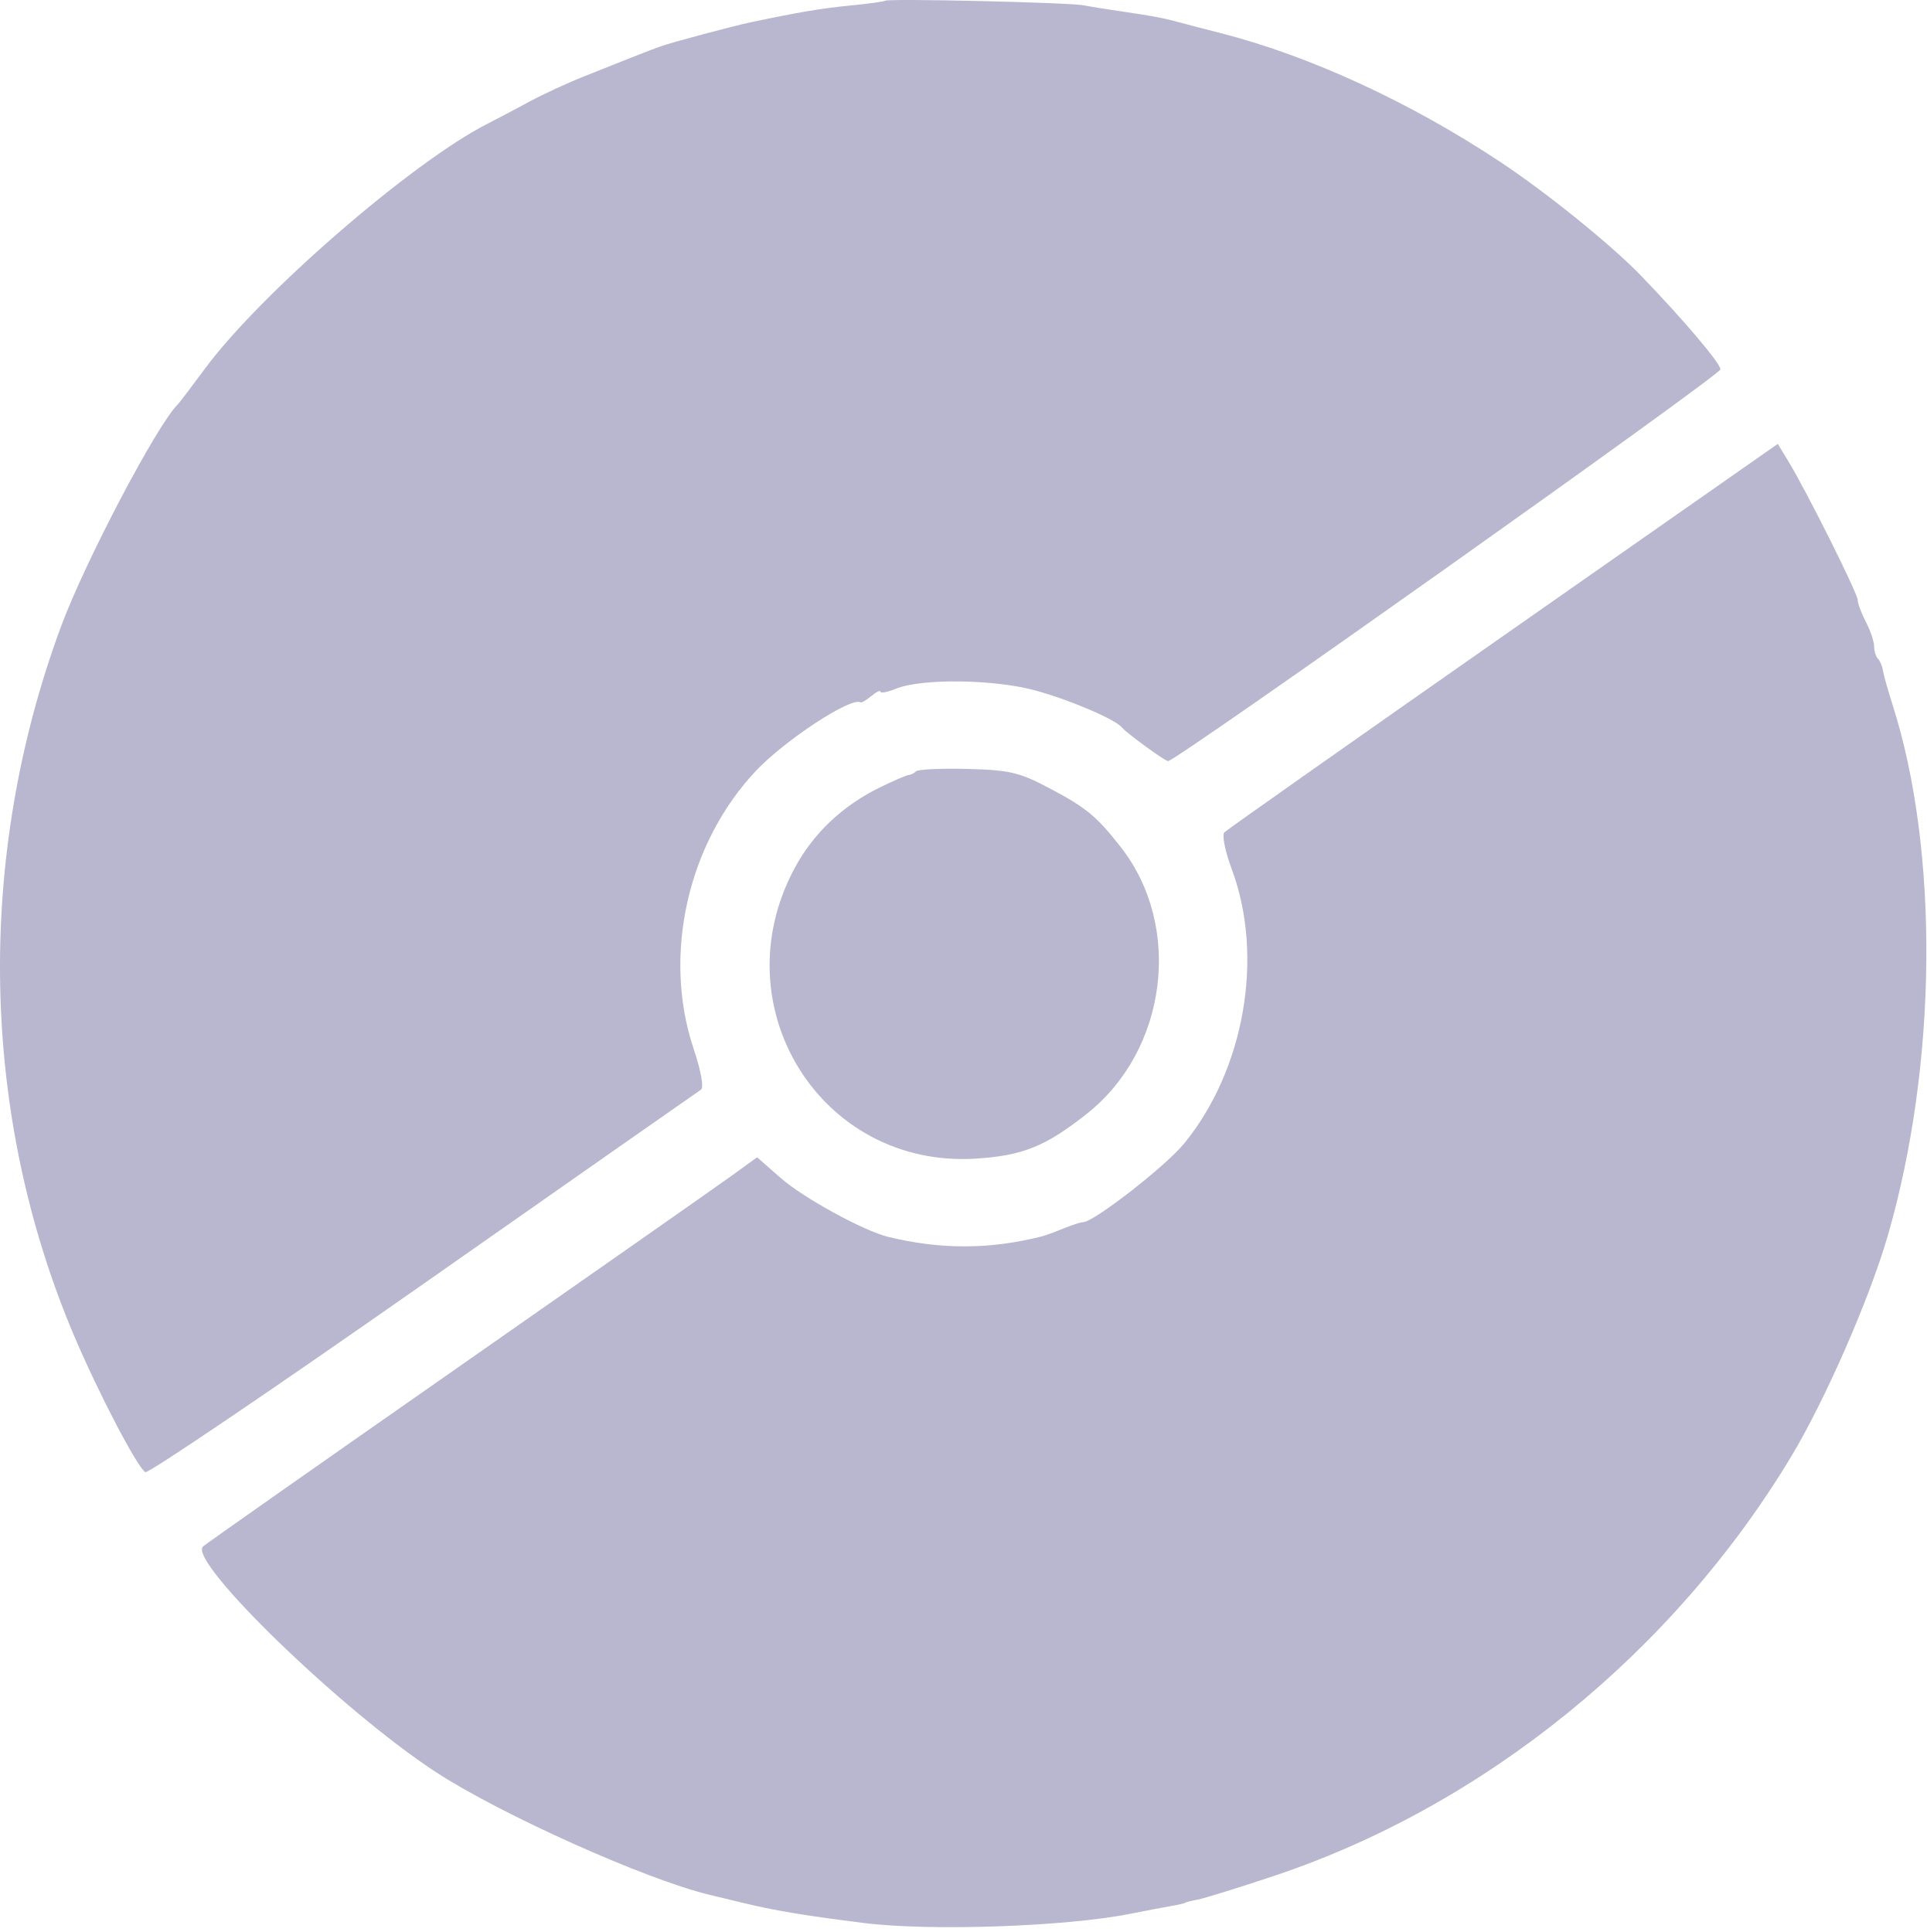
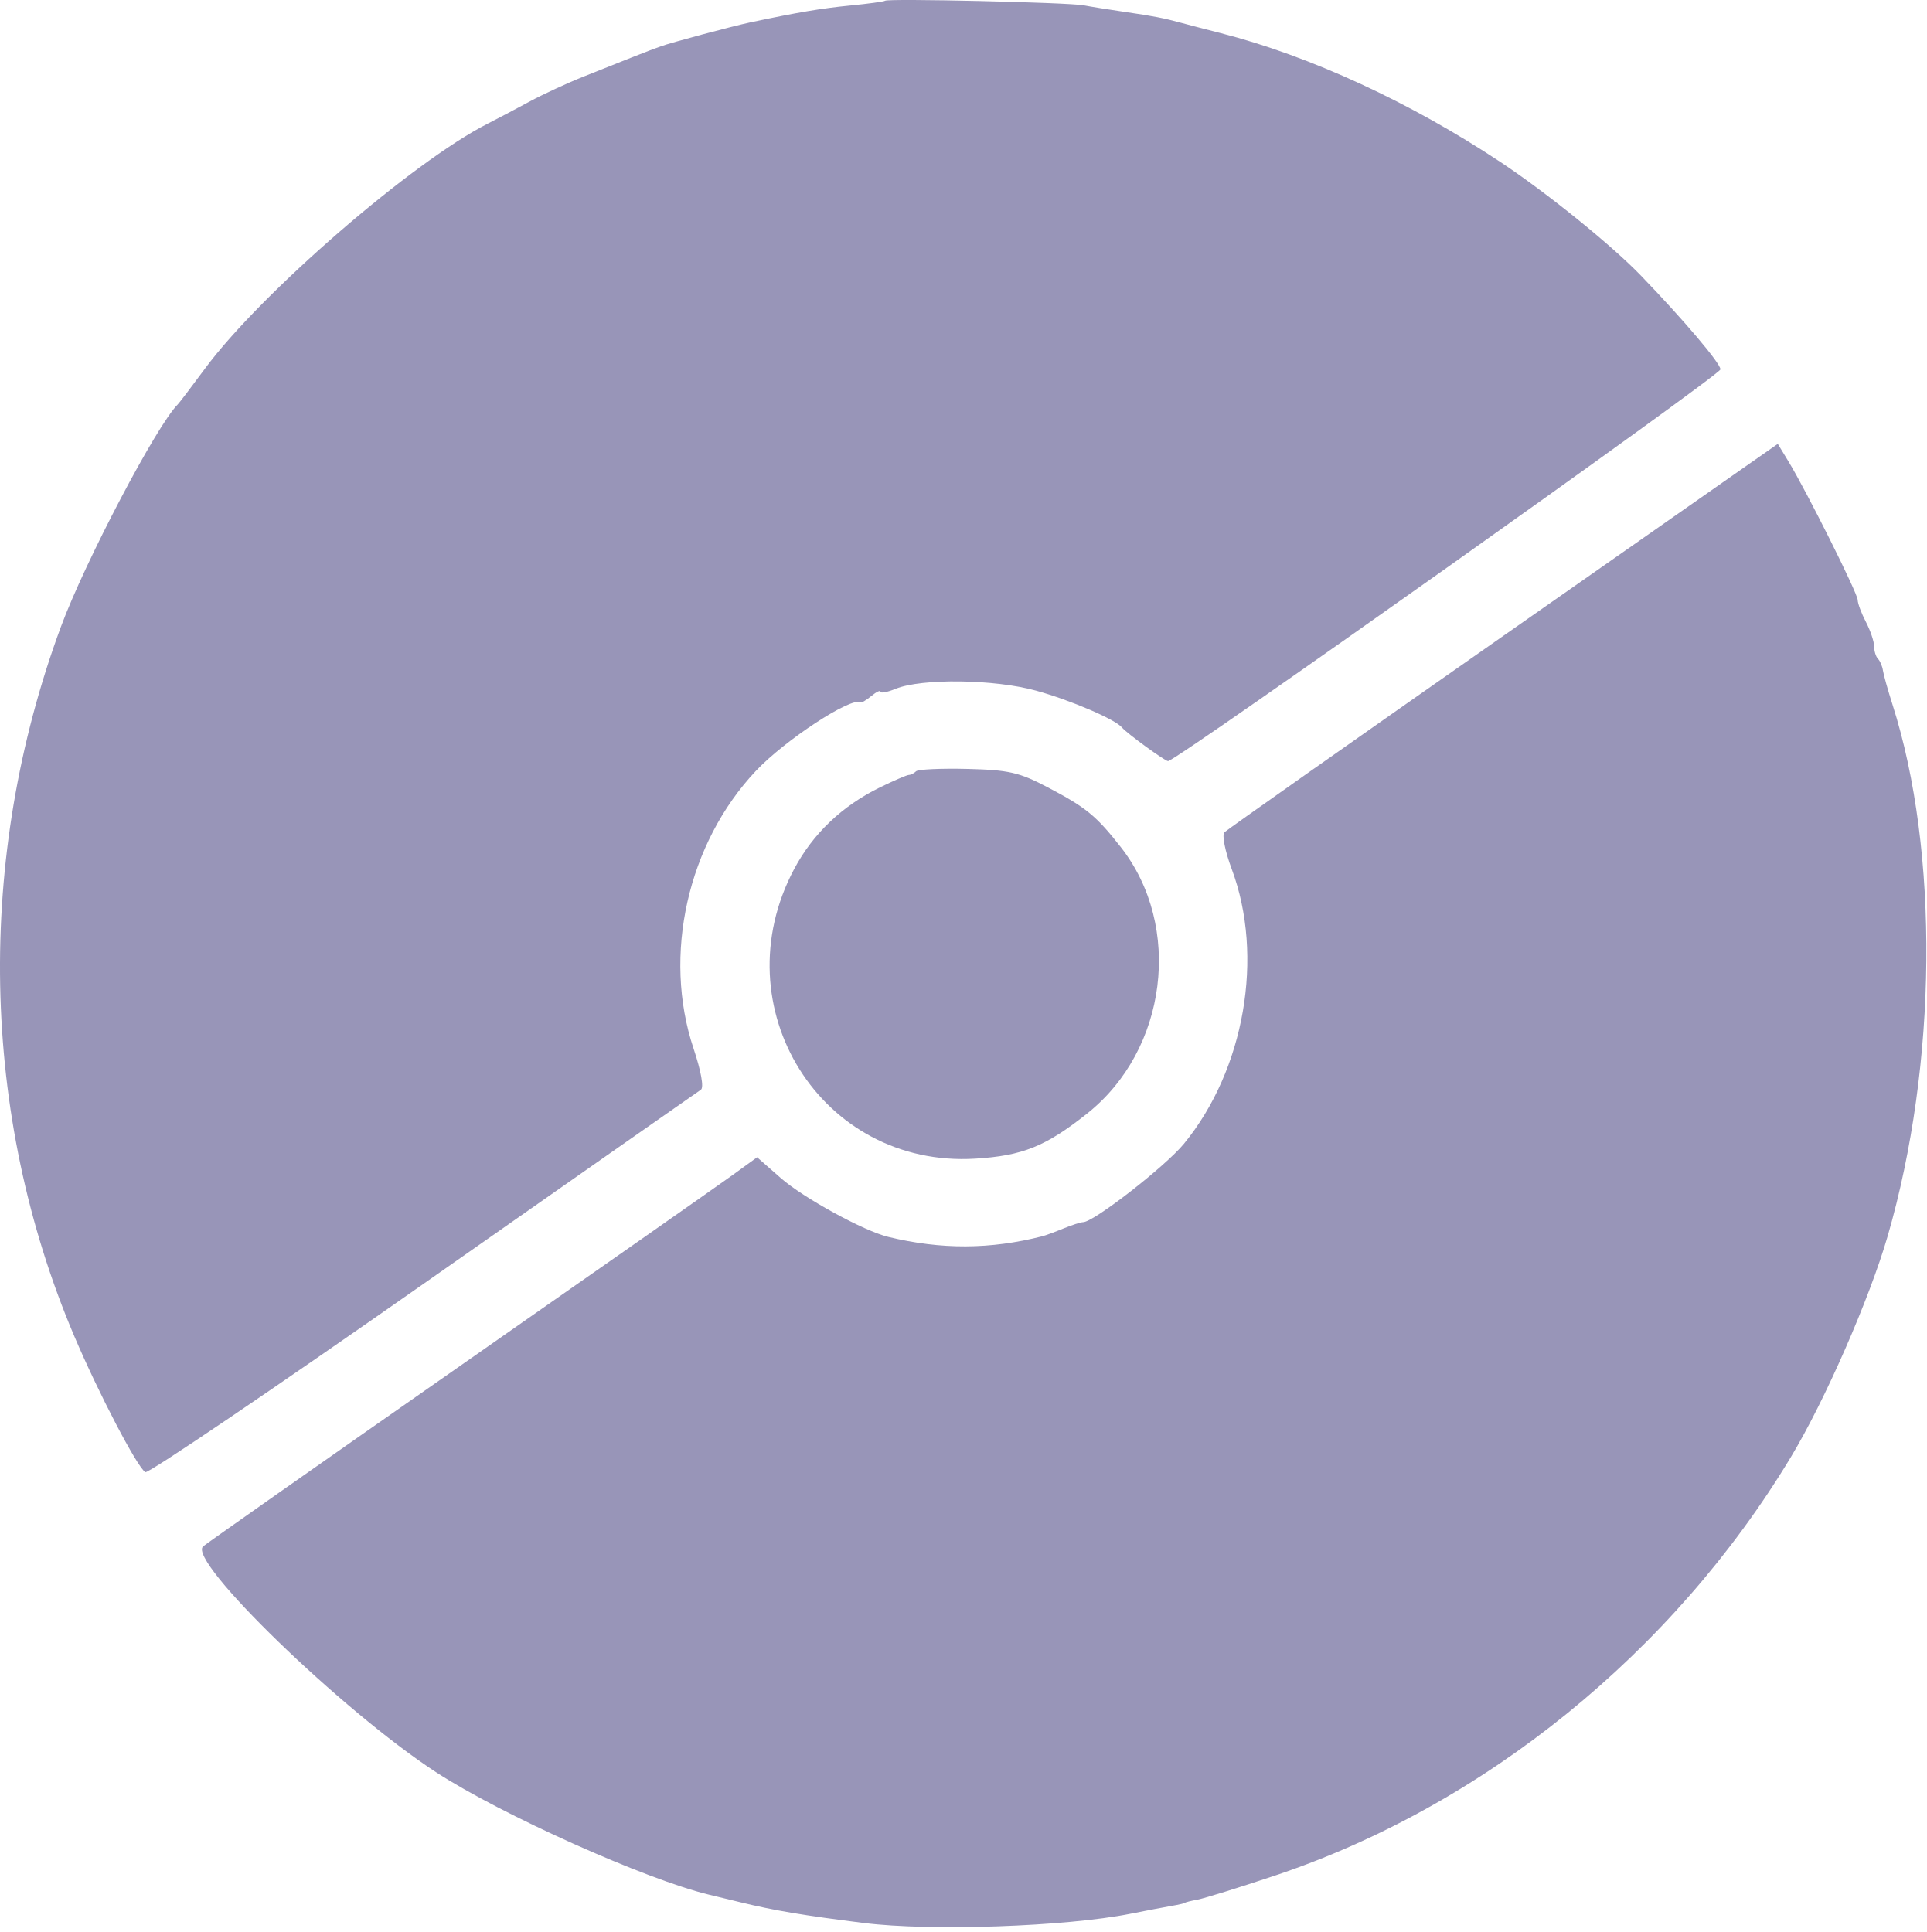
<svg xmlns="http://www.w3.org/2000/svg" width="351" height="352" viewBox="0 0 351 352" fill="none">
-   <path fill-rule="evenodd" clip-rule="evenodd" d="M161.214 0.137C161.035 0.292 158.189 0.682 154.889 1.003C149.649 1.514 145.412 2.228 136.704 4.07C133.391 4.771 122.09 7.794 120.389 8.434C119.564 8.745 118.664 9.076 118.389 9.169C118.114 9.263 116.539 9.877 114.889 10.534C113.239 11.191 109.414 12.712 106.389 13.915C103.364 15.118 98.865 17.199 96.389 18.541C93.915 19.882 90.54 21.664 88.889 22.5C75.156 29.459 47.477 53.441 37.328 67.172C34.889 70.472 32.667 73.397 32.389 73.672C28.547 77.473 15.477 102.342 11.104 114.172C-4.5 156.384 -3.627 203.049 13.521 243.419C17.944 253.826 24.976 267.298 26.471 268.222C26.968 268.53 49.727 253.119 77.046 233.977C104.365 214.834 127.147 198.887 127.673 198.539C128.246 198.159 127.709 195.15 126.335 191.039C120.658 174.052 125.242 153.651 137.704 140.437C142.999 134.823 155.081 126.913 156.753 127.965C156.934 128.079 157.826 127.554 158.735 126.8C159.645 126.045 160.389 125.696 160.389 126.025C160.389 126.354 161.627 126.118 163.139 125.501C167.89 123.563 181.157 123.735 188.729 125.834C195.062 127.588 203.201 131.085 204.389 132.562C205.19 133.557 212.205 138.672 212.769 138.672C214.239 138.672 313.389 68.341 313.389 67.298C313.389 66.185 306.675 58.266 298.889 50.196C293.523 44.635 281.799 35.155 273.351 29.546C256.919 18.635 238.589 10.182 222.389 6.043C219.364 5.27 216.102 4.421 215.139 4.155C212.092 3.314 210.024 2.913 204.889 2.169C202.139 1.771 198.764 1.231 197.389 0.969C194.627 0.444 161.733 -0.313 161.214 0.137ZM273.861 115.833C246.376 135.062 223.503 151.174 223.032 151.64C222.558 152.108 223.151 155.094 224.361 158.328C230.309 174.225 226.718 194.891 215.665 208.381C212.286 212.503 199.217 222.672 197.297 222.672C196.869 222.672 195.252 223.191 193.704 223.826C192.156 224.46 190.439 225.094 189.889 225.234C180.363 227.658 171.469 227.696 161.799 225.355C157.344 224.276 146.334 218.248 142.225 214.638L137.913 210.851L133.401 214.119C130.919 215.916 108.414 231.683 83.389 249.157C58.364 266.631 37.483 281.299 36.986 281.754C34.109 284.383 62.347 311.749 79.433 322.89C91.278 330.614 117.706 342.466 129.221 345.217C130.138 345.436 132.689 346.054 134.889 346.589C141.074 348.094 146.405 348.988 157.389 350.363C169.498 351.878 194.162 351.024 205.889 348.683C208.639 348.134 212.014 347.491 213.389 347.253C214.764 347.015 215.889 346.754 215.889 346.672C215.889 346.59 216.9 346.335 218.136 346.104C219.372 345.874 225.681 343.914 232.156 341.75C270.347 328.983 304.747 301.092 326.203 265.498C332.424 255.177 340.531 236.664 343.861 225.173C352.915 193.928 353.265 155.055 344.733 128.378C343.889 125.742 343.105 122.942 342.99 122.157C342.874 121.372 342.467 120.417 342.085 120.034C341.702 119.652 341.386 118.626 341.383 117.755C341.379 116.884 340.704 114.883 339.883 113.308C339.061 111.732 338.389 109.932 338.389 109.307C338.389 108.119 329.072 89.481 325.75 84.023L323.833 80.873L273.861 115.833ZM166.87 140.525C166.514 140.881 165.922 141.18 165.556 141.19C165.189 141.2 162.83 142.214 160.313 143.445C153.401 146.824 148.09 151.877 144.652 158.346C131.278 183.51 149.613 212.813 177.659 211.099C186.264 210.573 190.477 208.873 198.029 202.879C212.636 191.286 215.475 168.772 204.152 154.332C199.686 148.635 197.833 147.118 190.889 143.466C185.656 140.714 183.779 140.283 176.203 140.094C171.426 139.975 167.226 140.168 166.87 140.525Z" fill="#b9b7cf" />
+   <path fill-rule="evenodd" clip-rule="evenodd" d="M161.214 0.137C161.035 0.292 158.189 0.682 154.889 1.003C149.649 1.514 145.412 2.228 136.704 4.07C133.391 4.771 122.09 7.794 120.389 8.434C119.564 8.745 118.664 9.076 118.389 9.169C118.114 9.263 116.539 9.877 114.889 10.534C113.239 11.191 109.414 12.712 106.389 13.915C103.364 15.118 98.865 17.199 96.389 18.541C93.915 19.882 90.54 21.664 88.889 22.5C75.156 29.459 47.477 53.441 37.328 67.172C34.889 70.472 32.667 73.397 32.389 73.672C28.547 77.473 15.477 102.342 11.104 114.172C-4.5 156.384 -3.627 203.049 13.521 243.419C17.944 253.826 24.976 267.298 26.471 268.222C26.968 268.53 49.727 253.119 77.046 233.977C104.365 214.834 127.147 198.887 127.673 198.539C128.246 198.159 127.709 195.15 126.335 191.039C120.658 174.052 125.242 153.651 137.704 140.437C142.999 134.823 155.081 126.913 156.753 127.965C156.934 128.079 157.826 127.554 158.735 126.8C159.645 126.045 160.389 125.696 160.389 126.025C160.389 126.354 161.627 126.118 163.139 125.501C167.89 123.563 181.157 123.735 188.729 125.834C195.062 127.588 203.201 131.085 204.389 132.562C205.19 133.557 212.205 138.672 212.769 138.672C214.239 138.672 313.389 68.341 313.389 67.298C313.389 66.185 306.675 58.266 298.889 50.196C293.523 44.635 281.799 35.155 273.351 29.546C256.919 18.635 238.589 10.182 222.389 6.043C219.364 5.27 216.102 4.421 215.139 4.155C212.092 3.314 210.024 2.913 204.889 2.169C202.139 1.771 198.764 1.231 197.389 0.969C194.627 0.444 161.733 -0.313 161.214 0.137ZM273.861 115.833C246.376 135.062 223.503 151.174 223.032 151.64C222.558 152.108 223.151 155.094 224.361 158.328C230.309 174.225 226.718 194.891 215.665 208.381C212.286 212.503 199.217 222.672 197.297 222.672C196.869 222.672 195.252 223.191 193.704 223.826C192.156 224.46 190.439 225.094 189.889 225.234C180.363 227.658 171.469 227.696 161.799 225.355C157.344 224.276 146.334 218.248 142.225 214.638L137.913 210.851L133.401 214.119C130.919 215.916 108.414 231.683 83.389 249.157C58.364 266.631 37.483 281.299 36.986 281.754C34.109 284.383 62.347 311.749 79.433 322.89C91.278 330.614 117.706 342.466 129.221 345.217C130.138 345.436 132.689 346.054 134.889 346.589C141.074 348.094 146.405 348.988 157.389 350.363C169.498 351.878 194.162 351.024 205.889 348.683C208.639 348.134 212.014 347.491 213.389 347.253C214.764 347.015 215.889 346.754 215.889 346.672C215.889 346.59 216.9 346.335 218.136 346.104C219.372 345.874 225.681 343.914 232.156 341.75C270.347 328.983 304.747 301.092 326.203 265.498C332.424 255.177 340.531 236.664 343.861 225.173C352.915 193.928 353.265 155.055 344.733 128.378C343.889 125.742 343.105 122.942 342.99 122.157C342.874 121.372 342.467 120.417 342.085 120.034C341.702 119.652 341.386 118.626 341.383 117.755C341.379 116.884 340.704 114.883 339.883 113.308C339.061 111.732 338.389 109.932 338.389 109.307C338.389 108.119 329.072 89.481 325.75 84.023L323.833 80.873L273.861 115.833ZM166.87 140.525C166.514 140.881 165.922 141.18 165.556 141.19C165.189 141.2 162.83 142.214 160.313 143.445C153.401 146.824 148.09 151.877 144.652 158.346C131.278 183.51 149.613 212.813 177.659 211.099C186.264 210.573 190.477 208.873 198.029 202.879C212.636 191.286 215.475 168.772 204.152 154.332C199.686 148.635 197.833 147.118 190.889 143.466C185.656 140.714 183.779 140.283 176.203 140.094C171.426 139.975 167.226 140.168 166.87 140.525Z" fill="#9895b8" />
</svg>
